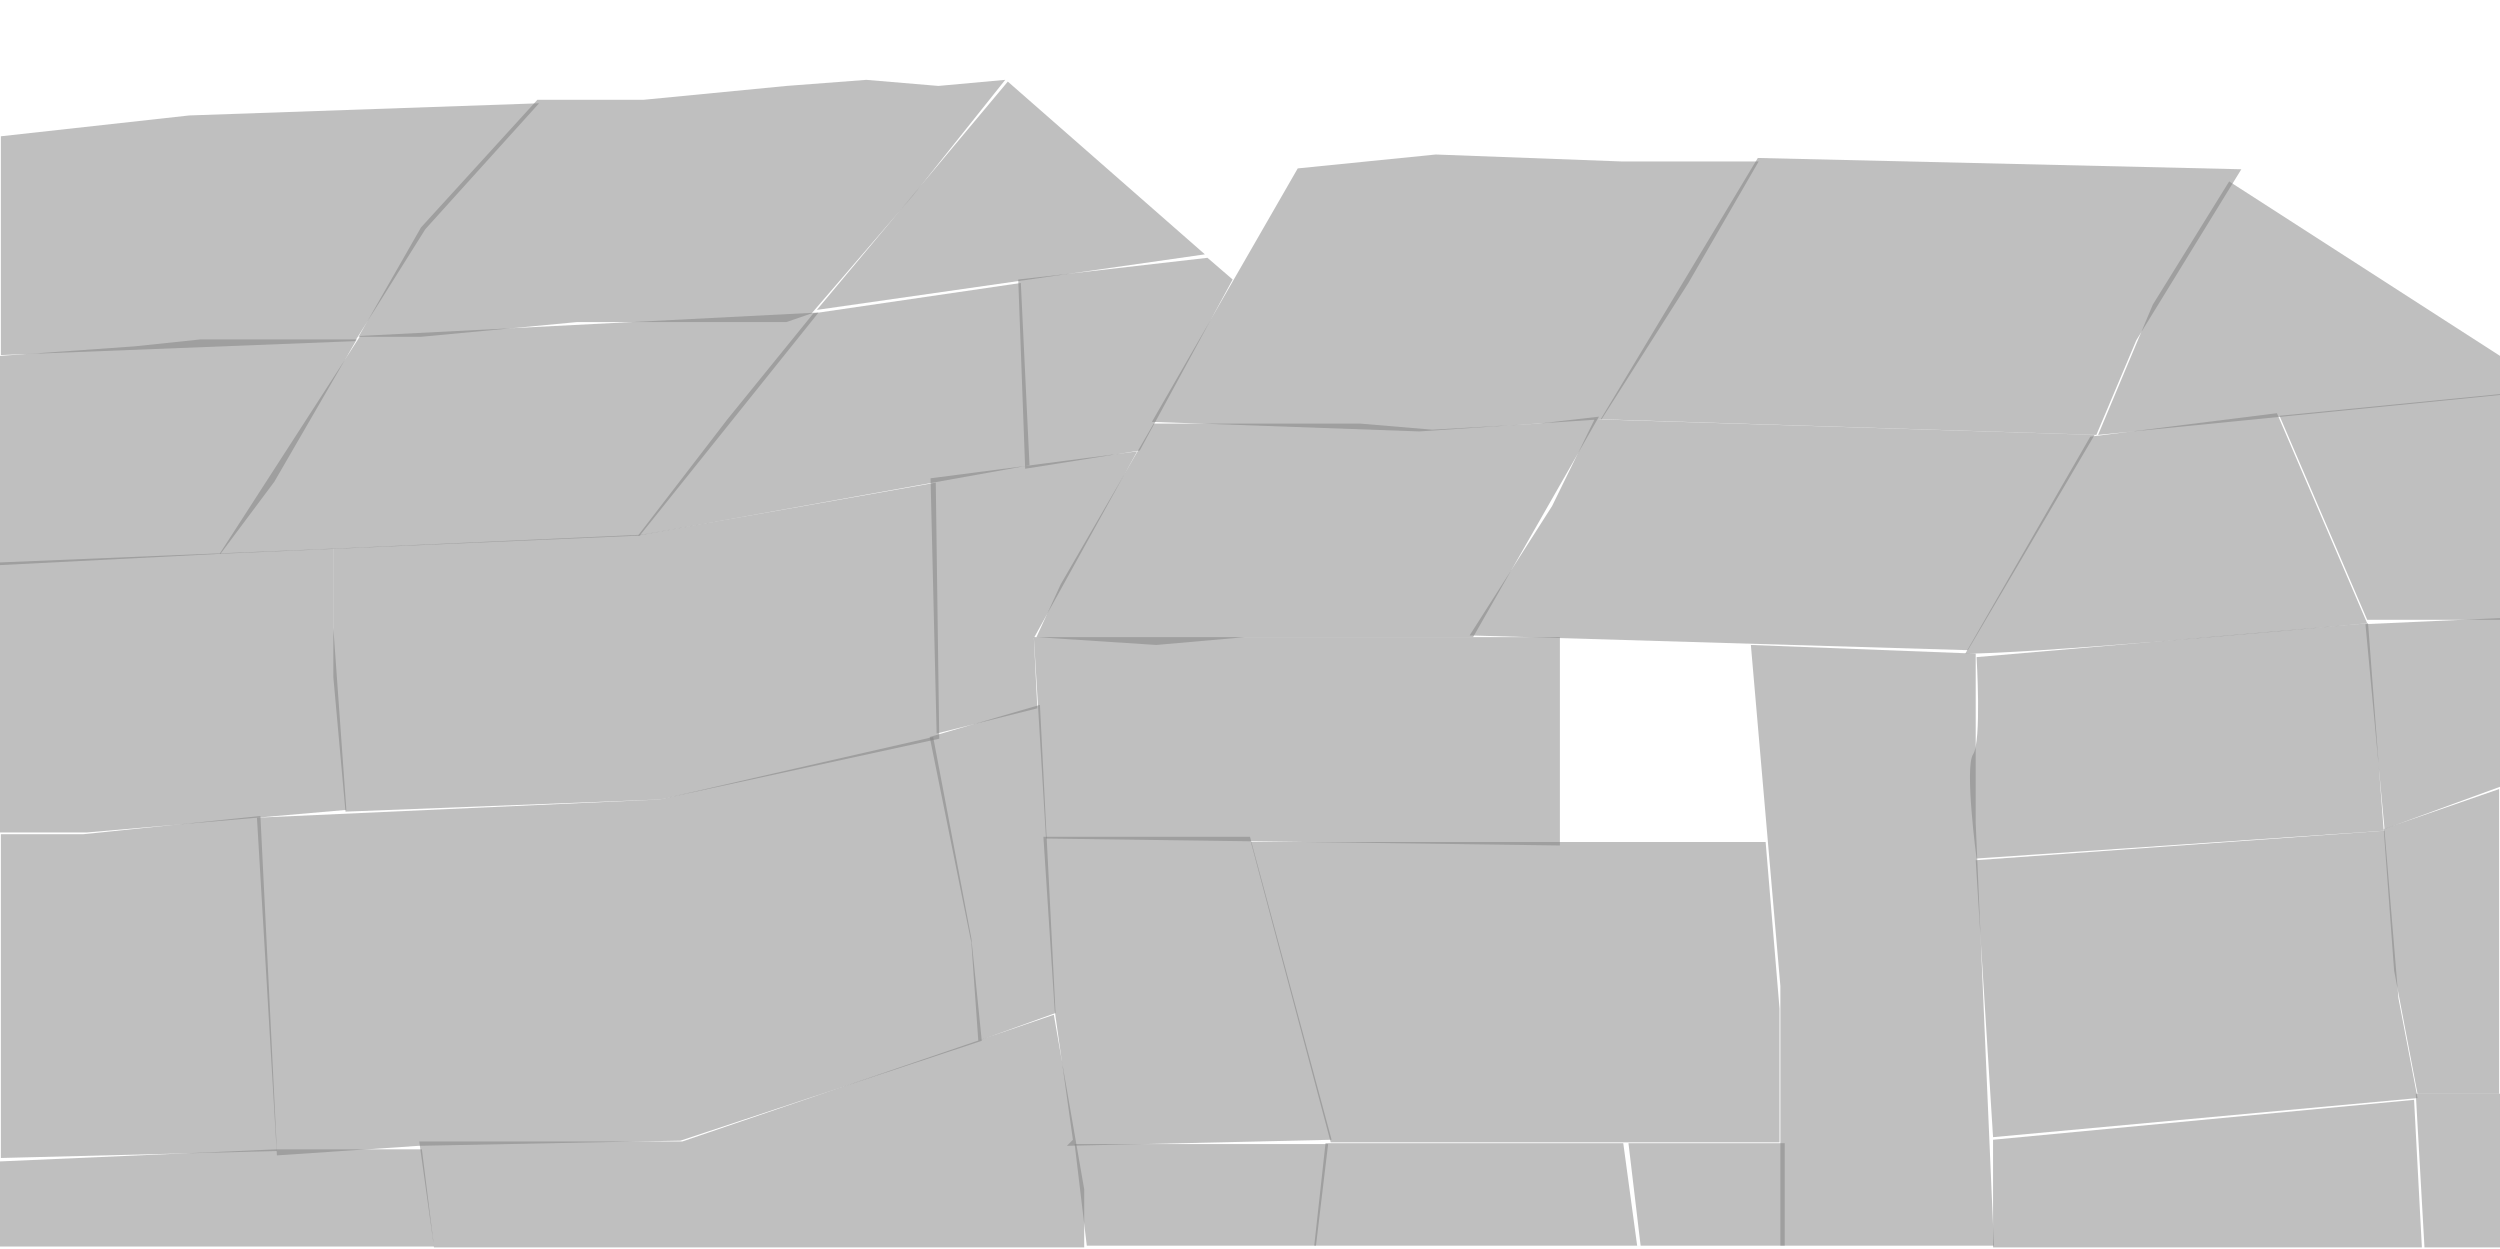
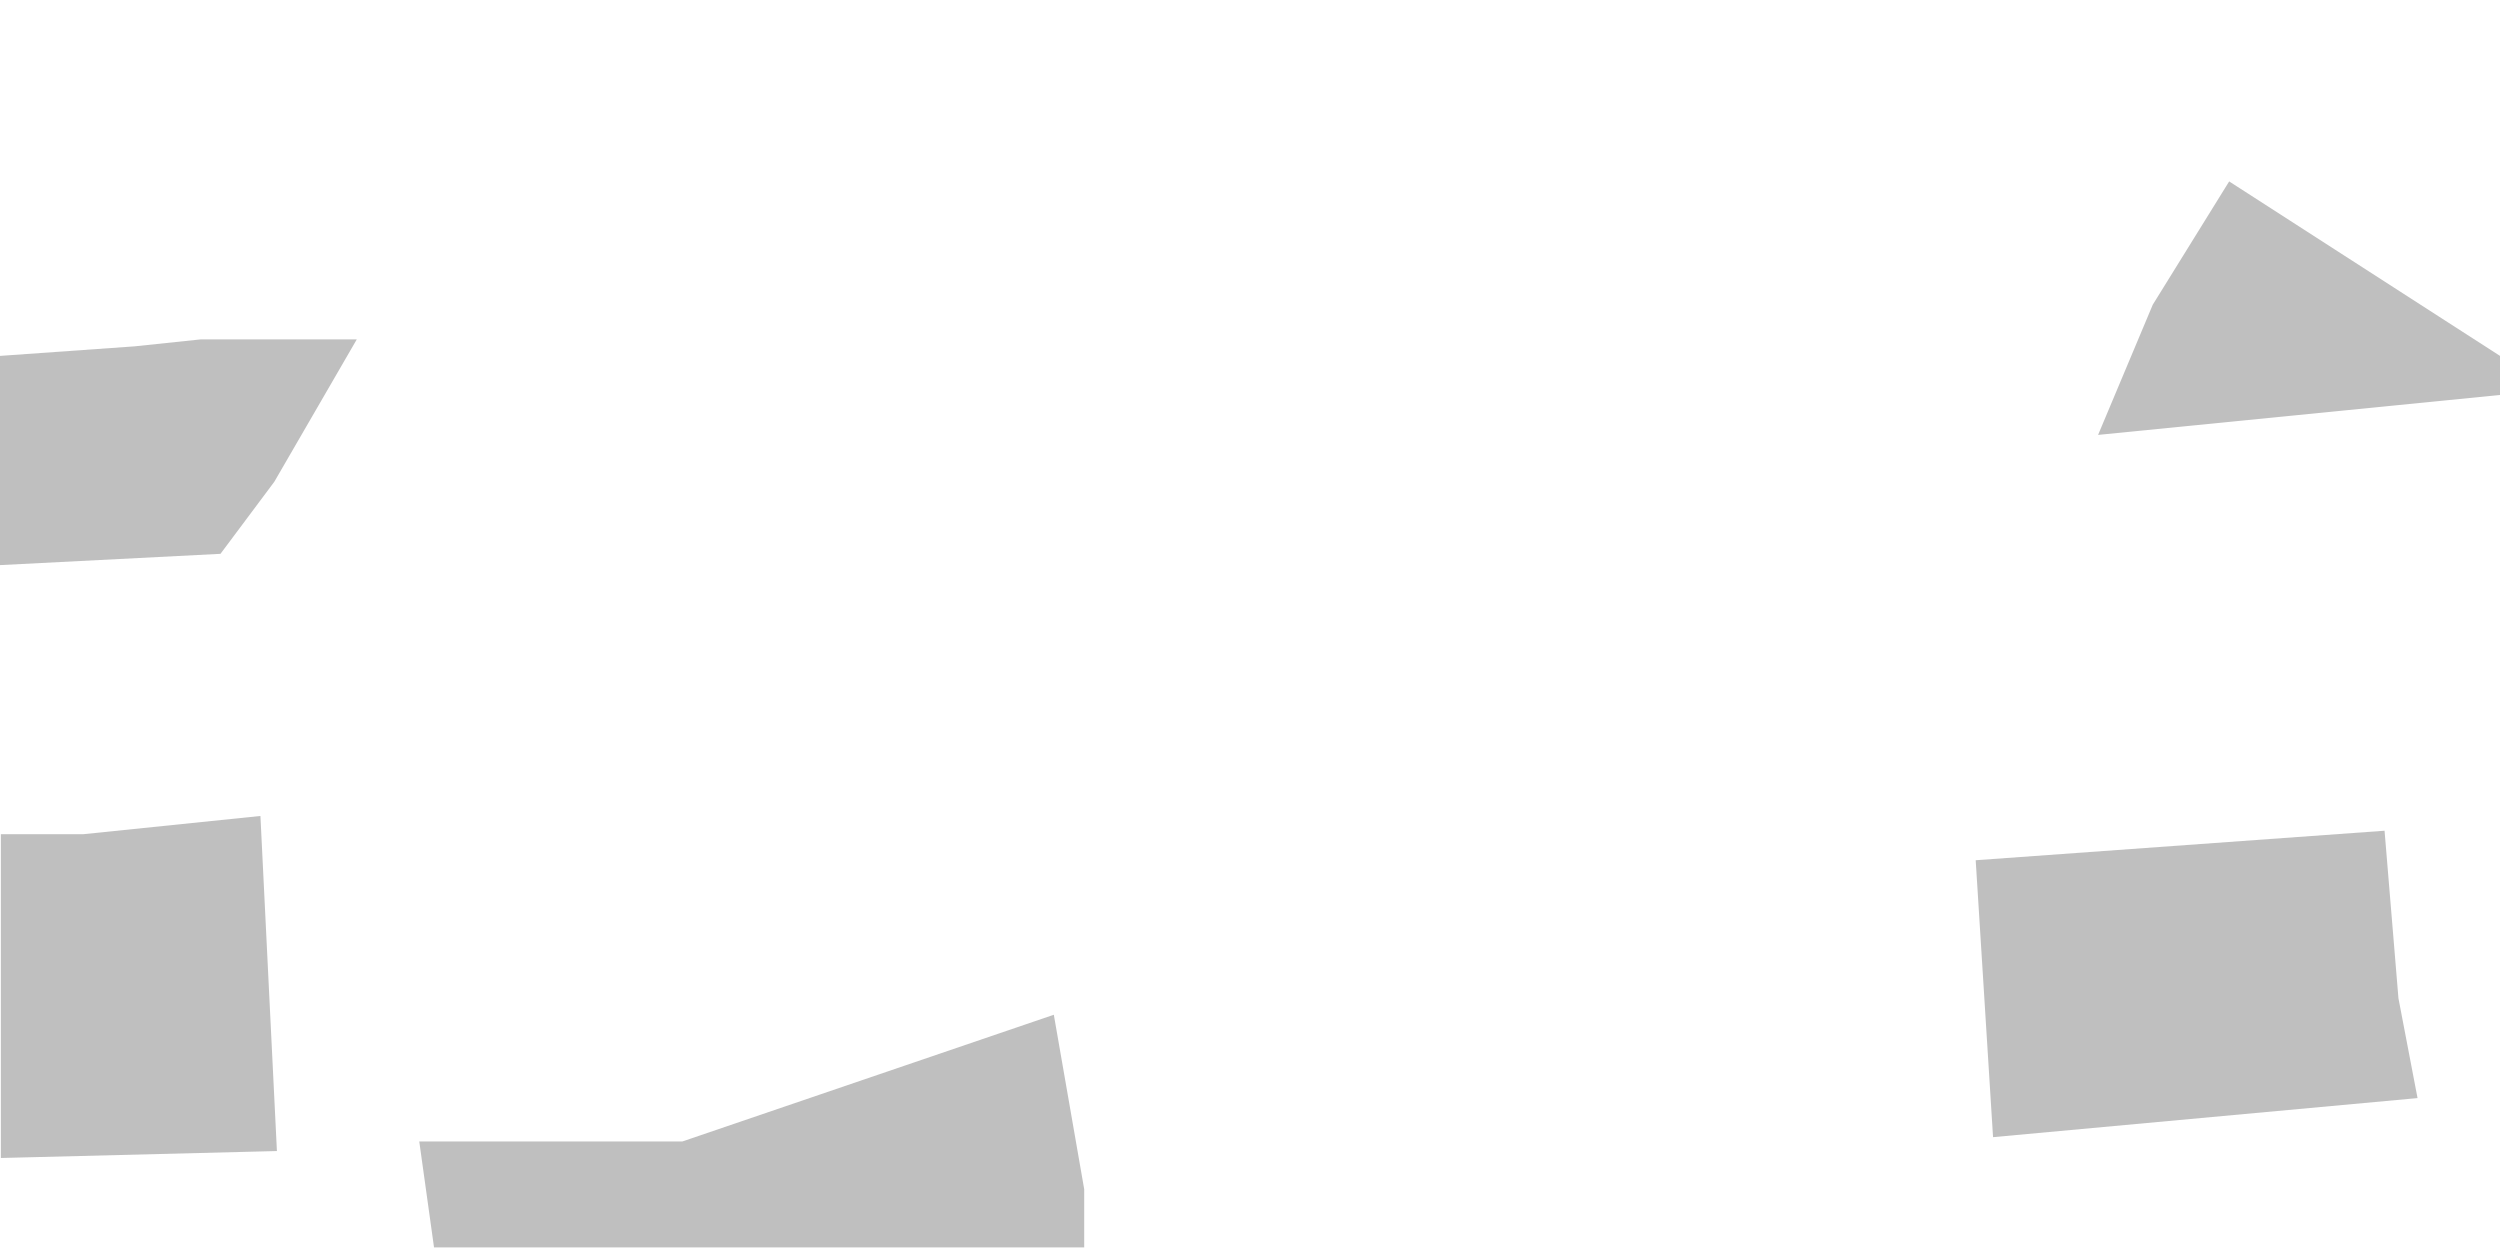
<svg xmlns="http://www.w3.org/2000/svg" width="1440" height="719" viewBox="0 0 1440 719" fill="none">
  <g opacity="0.5">
-     <path d="M367.5 308.5L593 268L588 163L468.5 180.5L419 241.5L367.5 308.5Z" fill="black" fill-opacity="0.5" />
-     <path d="M126.5 319L207.5 193.5L471.5 180L368.5 308.5L126.5 319Z" fill="black" fill-opacity="0.5" />
-     <path d="M192 361.5L199.5 466.5L50 479.5H-1V324L192 316V361.5Z" fill="black" fill-opacity="0.5" />
-     <path d="M245 132L310.5 59.5L109 66.5L0.5 78.5V204.5L204.5 196.5L245 132Z" fill="black" fill-opacity="0.5" />
-     <path d="M242.5 131L206.5 194H242.5L332.5 185.5H405H453L467.5 180.5L526 112.5L579 46L540.5 49.5L499 46L453 49.5L370.5 57.5H309.5L242.5 131Z" fill="black" fill-opacity="0.5" />
    <path d="M77.5 199.5L0 205V325.5L127 319L158 277.5L205.5 195.5H115.5L77.5 199.5Z" fill="black" fill-opacity="0.5" />
-     <path d="M470.5 178.5L580.5 47L694 146.5L470.5 178.5Z" fill="black" fill-opacity="0.5" />
-     <path d="M695.5 148.5L710 161L656.5 259.5L590.5 270L586.5 161L695.5 148.5Z" fill="black" fill-opacity="0.5" />
-     <path d="M369.5 308L192 316V390L199 467.5L380 460.5L541 425.5L539 278L369.5 308Z" fill="black" fill-opacity="0.5" />
-     <path d="M595.5 367.5L655 260L536 275.5L539.5 422.5L597.5 408L595.5 367.5Z" fill="black" fill-opacity="0.5" />
    <path d="M48 480.5H0.5V667L159.5 663L150 470L48 480.5Z" fill="black" fill-opacity="0.5" />
-     <path d="M380 460.5L148 471L159.5 665.5L241 660L392 657L565.5 599.5L559.5 540.5L537.5 424.5L380 460.5Z" fill="black" fill-opacity="0.5" />
-     <path d="M535.5 424.5L599 406L608 583.5L563.5 599.5L559.5 543L535.5 424.5Z" fill="black" fill-opacity="0.5" />
    <path d="M393 657.5H241.5L250 718.5H624.5V685L607 584.5L393 657.5Z" fill="black" fill-opacity="0.5" />
-     <path d="M747.5 97L663.5 243L817.5 248.5L922.5 241.5L972.5 163L1013 93H934L827 89L747.5 97Z" fill="black" fill-opacity="0.5" />
-     <path d="M1012.5 91L922 241.5L1207.5 250.5L1230.5 196L1291 97.5L1012.5 91Z" fill="black" fill-opacity="0.5" />
    <path d="M1440 205L1284 104.5L1240 175.5L1208.5 250.5L1440 227.5V205Z" fill="black" fill-opacity="0.5" />
-     <path d="M783.5 244H664.5L611 336.5L597 367L666 371.5L717 367H848.5L921 240L886 244L825 247.5L783.5 244Z" fill="black" fill-opacity="0.5" />
-     <path d="M894 291.5L846.5 366L1133.5 374.5L1206.5 250.5L918.5 241.5L894 291.5Z" fill="black" fill-opacity="0.5" />
-     <path d="M1363.5 359C1301.17 364.833 1167.6 376.5 1132 376.5L1204 251.5L1311.5 238L1363.5 359Z" fill="black" fill-opacity="0.5" />
-     <path d="M1363.5 357H1440V227L1313 239.5L1363.5 357Z" fill="black" fill-opacity="0.5" />
-     <path d="M602.5 483L595.5 367H898.5V487L602.5 483Z" fill="black" fill-opacity="0.5" />
-     <path d="M1136.5 434.5C1141.5 427 1138.5 378.5 1138.5 378.5L1364 359L1373 478.5L1138.5 494.5C1138.5 494.5 1131.5 442 1136.5 434.5Z" fill="black" fill-opacity="0.5" />
-     <path d="M607.5 582L618 656.5L614.5 660L767 656.5L720 482H601L607.5 582Z" fill="black" fill-opacity="0.5" />
-     <path d="M765 659H619L626 717.5H758L765 659Z" fill="black" fill-opacity="0.5" />
-     <path d="M935 658.5L943 717.5H757L763.5 658.5H935Z" fill="black" fill-opacity="0.5" />
-     <path d="M1028 658.5V717.5H945L938 658.5H1028Z" fill="black" fill-opacity="0.5" />
    <path d="M1138 495.5L1148 655L1392.5 632.5L1381.5 575L1373.5 478.5L1138 495.5Z" fill="black" fill-opacity="0.5" />
-     <path d="M1392.5 630H1439.5V454.5L1373 477.5L1379 559L1392.5 630Z" fill="black" fill-opacity="0.5" />
-     <path d="M1148 656.5V718.5H1395L1390.5 633.5L1148 656.5Z" fill="black" fill-opacity="0.5" />
-     <path d="M1138 474L1148.5 717.5H1025.5V568L1008.5 371.5L1138 376.5V474Z" fill="black" fill-opacity="0.5" />
-     <path d="M720.5 485L766.5 658H1025V581L1017 485H720.5Z" fill="black" fill-opacity="0.5" />
-     <path d="M1391.5 630H1440V718.5H1396.5L1391.5 630Z" fill="black" fill-opacity="0.5" />
-     <path d="M1373.5 477.5L1440.5 453V356L1362.5 359.5L1373.5 477.5Z" fill="black" fill-opacity="0.5" />
-     <path d="M159.5 662L-0.5 669V718H250L243 662H159.5Z" fill="black" fill-opacity="0.5" />
  </g>
</svg>
